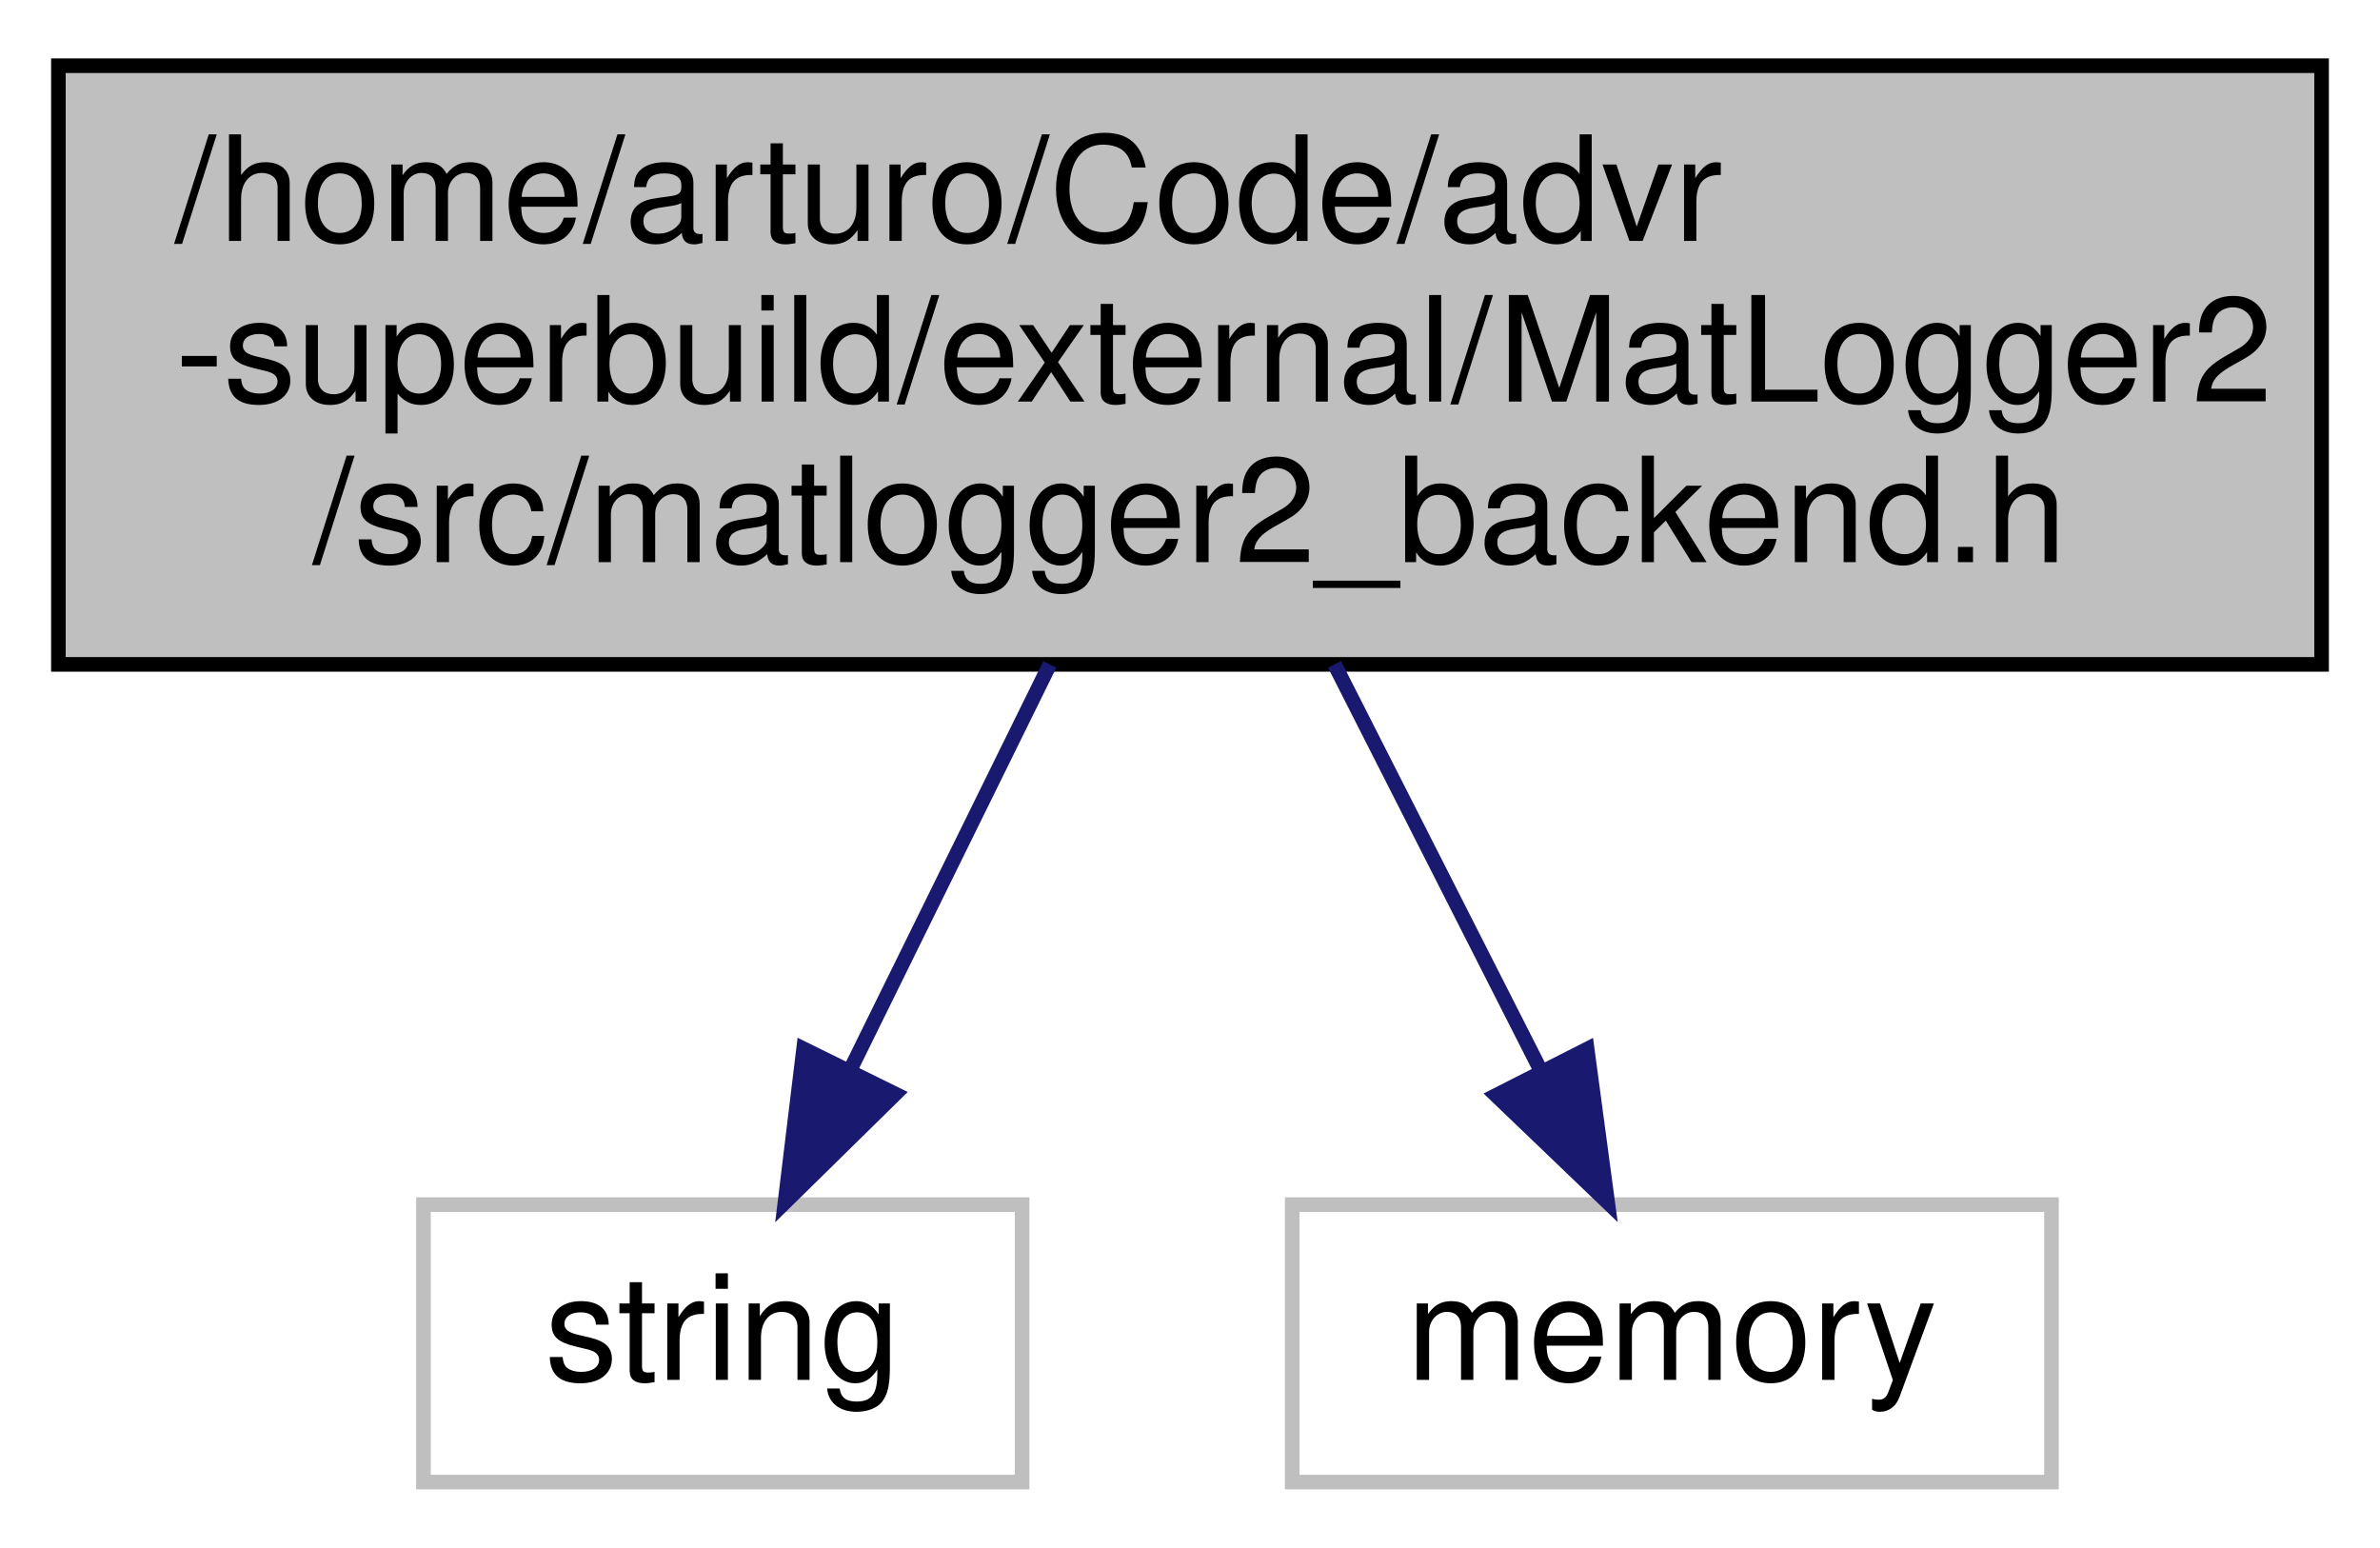
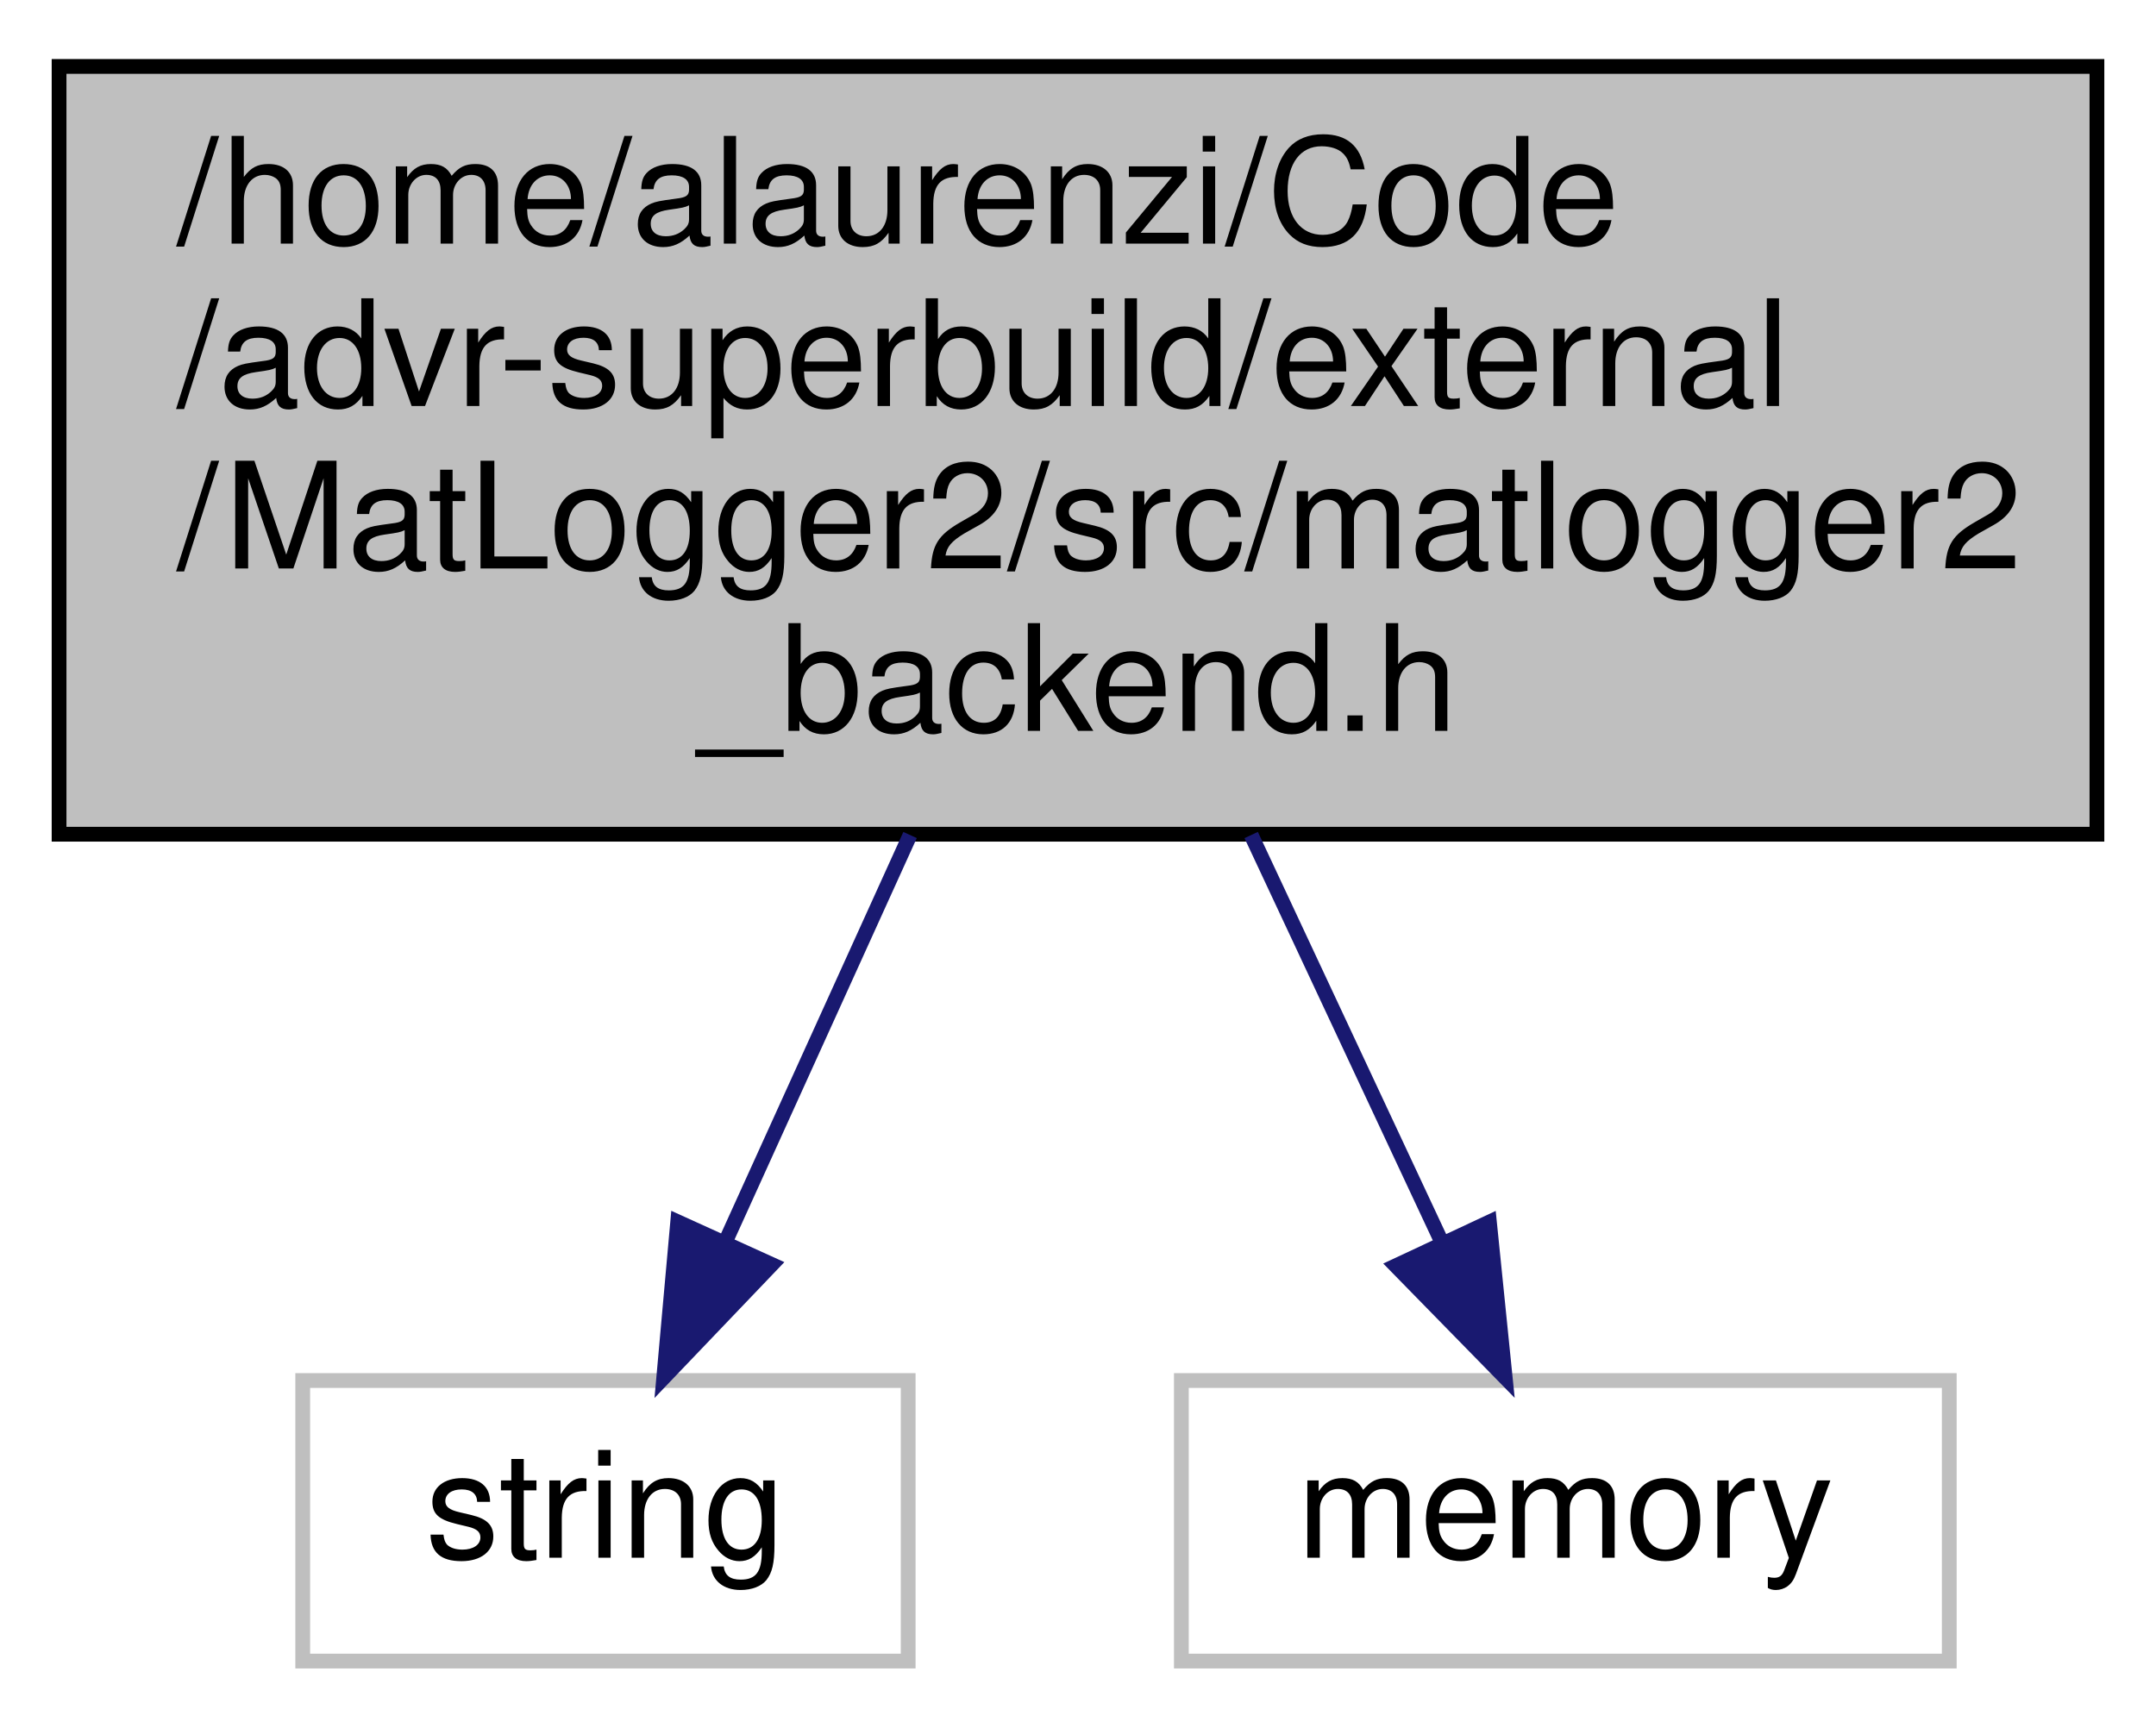
- <svg xmlns="http://www.w3.org/2000/svg" width="163pt" height="106pt" viewBox="0.00 0.00 163.00 106.00">
-   <g id="graph0" class="graph" transform="scale(1 1) rotate(0) translate(4 102)">
+ <svg xmlns="http://www.w3.org/2000/svg" width="146pt" height="117pt" viewBox="0.00 0.00 146.00 117.00">
+   <g id="graph0" class="graph" transform="scale(1 1) rotate(0) translate(4 113)">
    <g id="node1" class="node">
-       <polygon fill="#bfbfbf" stroke="black" points="0,-56.5 0,-97.5 155,-97.5 155,-56.5 0,-56.5" />
-       <text text-anchor="start" x="8" y="-85.5" font-family="Helvetica,sans-Serif" font-size="10.00">/home/arturo/Code/advr</text>
-       <text text-anchor="start" x="8" y="-74.5" font-family="Helvetica,sans-Serif" font-size="10.00">-superbuild/external/MatLogger2</text>
-       <text text-anchor="middle" x="77.5" y="-63.5" font-family="Helvetica,sans-Serif" font-size="10.00">/src/matlogger2_backend.h</text>
+       <polygon fill="#bfbfbf" stroke="black" points="0,-56.5 0,-108.5 138,-108.5 138,-56.5 0,-56.5" />
+       <text text-anchor="start" x="8" y="-96.5" font-family="Helvetica,sans-Serif" font-size="10.00">/home/alaurenzi/Code</text>
+       <text text-anchor="start" x="8" y="-85.5" font-family="Helvetica,sans-Serif" font-size="10.00">/advr-superbuild/external</text>
+       <text text-anchor="start" x="8" y="-74.5" font-family="Helvetica,sans-Serif" font-size="10.00">/MatLogger2/src/matlogger2</text>
+       <text text-anchor="middle" x="69" y="-63.5" font-family="Helvetica,sans-Serif" font-size="10.00">_backend.h</text>
    </g>
    <g id="node2" class="node">
-       <polygon fill="none" stroke="#bfbfbf" points="25,-0.5 25,-19.5 66,-19.5 66,-0.5 25,-0.5" />
-       <text text-anchor="middle" x="45.5" y="-7.5" font-family="Helvetica,sans-Serif" font-size="10.00">string</text>
+       <polygon fill="none" stroke="#bfbfbf" points="16.5,-0.5 16.5,-19.5 57.5,-19.5 57.5,-0.5 16.5,-0.5" />
+       <text text-anchor="middle" x="37" y="-7.5" font-family="Helvetica,sans-Serif" font-size="10.00">string</text>
    </g>
    <g id="edge1" class="edge">
-       <path fill="none" stroke="midnightblue" d="M67.899,-56.498C63.559,-47.682 58.467,-37.339 54.235,-28.743" />
-       <polygon fill="midnightblue" stroke="midnightblue" points="57.317,-27.078 49.76,-19.652 51.036,-30.17 57.317,-27.078" />
+       <path fill="none" stroke="midnightblue" d="M57.628,-56.446C53.49,-47.329 48.9,-37.217 45.102,-28.851" />
+       <polygon fill="midnightblue" stroke="midnightblue" points="48.267,-27.355 40.947,-19.695 41.893,-30.248 48.267,-27.355" />
    </g>
    <g id="node3" class="node">
-       <polygon fill="none" stroke="#bfbfbf" points="84.5,-0.5 84.5,-19.5 136.5,-19.5 136.5,-0.5 84.5,-0.5" />
-       <text text-anchor="middle" x="110.5" y="-7.5" font-family="Helvetica,sans-Serif" font-size="10.00">memory</text>
+       <polygon fill="none" stroke="#bfbfbf" points="76,-0.5 76,-19.5 128,-19.5 128,-0.5 76,-0.5" />
+       <text text-anchor="middle" x="102" y="-7.5" font-family="Helvetica,sans-Serif" font-size="10.00">memory</text>
    </g>
    <g id="edge2" class="edge">
-       <path fill="none" stroke="midnightblue" d="M87.401,-56.498C91.877,-47.682 97.128,-37.339 101.492,-28.743" />
-       <polygon fill="midnightblue" stroke="midnightblue" points="104.701,-30.154 106.107,-19.652 98.459,-26.985 104.701,-30.154" />
+       <path fill="none" stroke="midnightblue" d="M80.728,-56.446C84.995,-47.329 89.728,-37.217 93.644,-28.851" />
+       <polygon fill="midnightblue" stroke="midnightblue" points="96.86,-30.236 97.93,-19.695 90.52,-27.269 96.86,-30.236" />
    </g>
  </g>
</svg>
